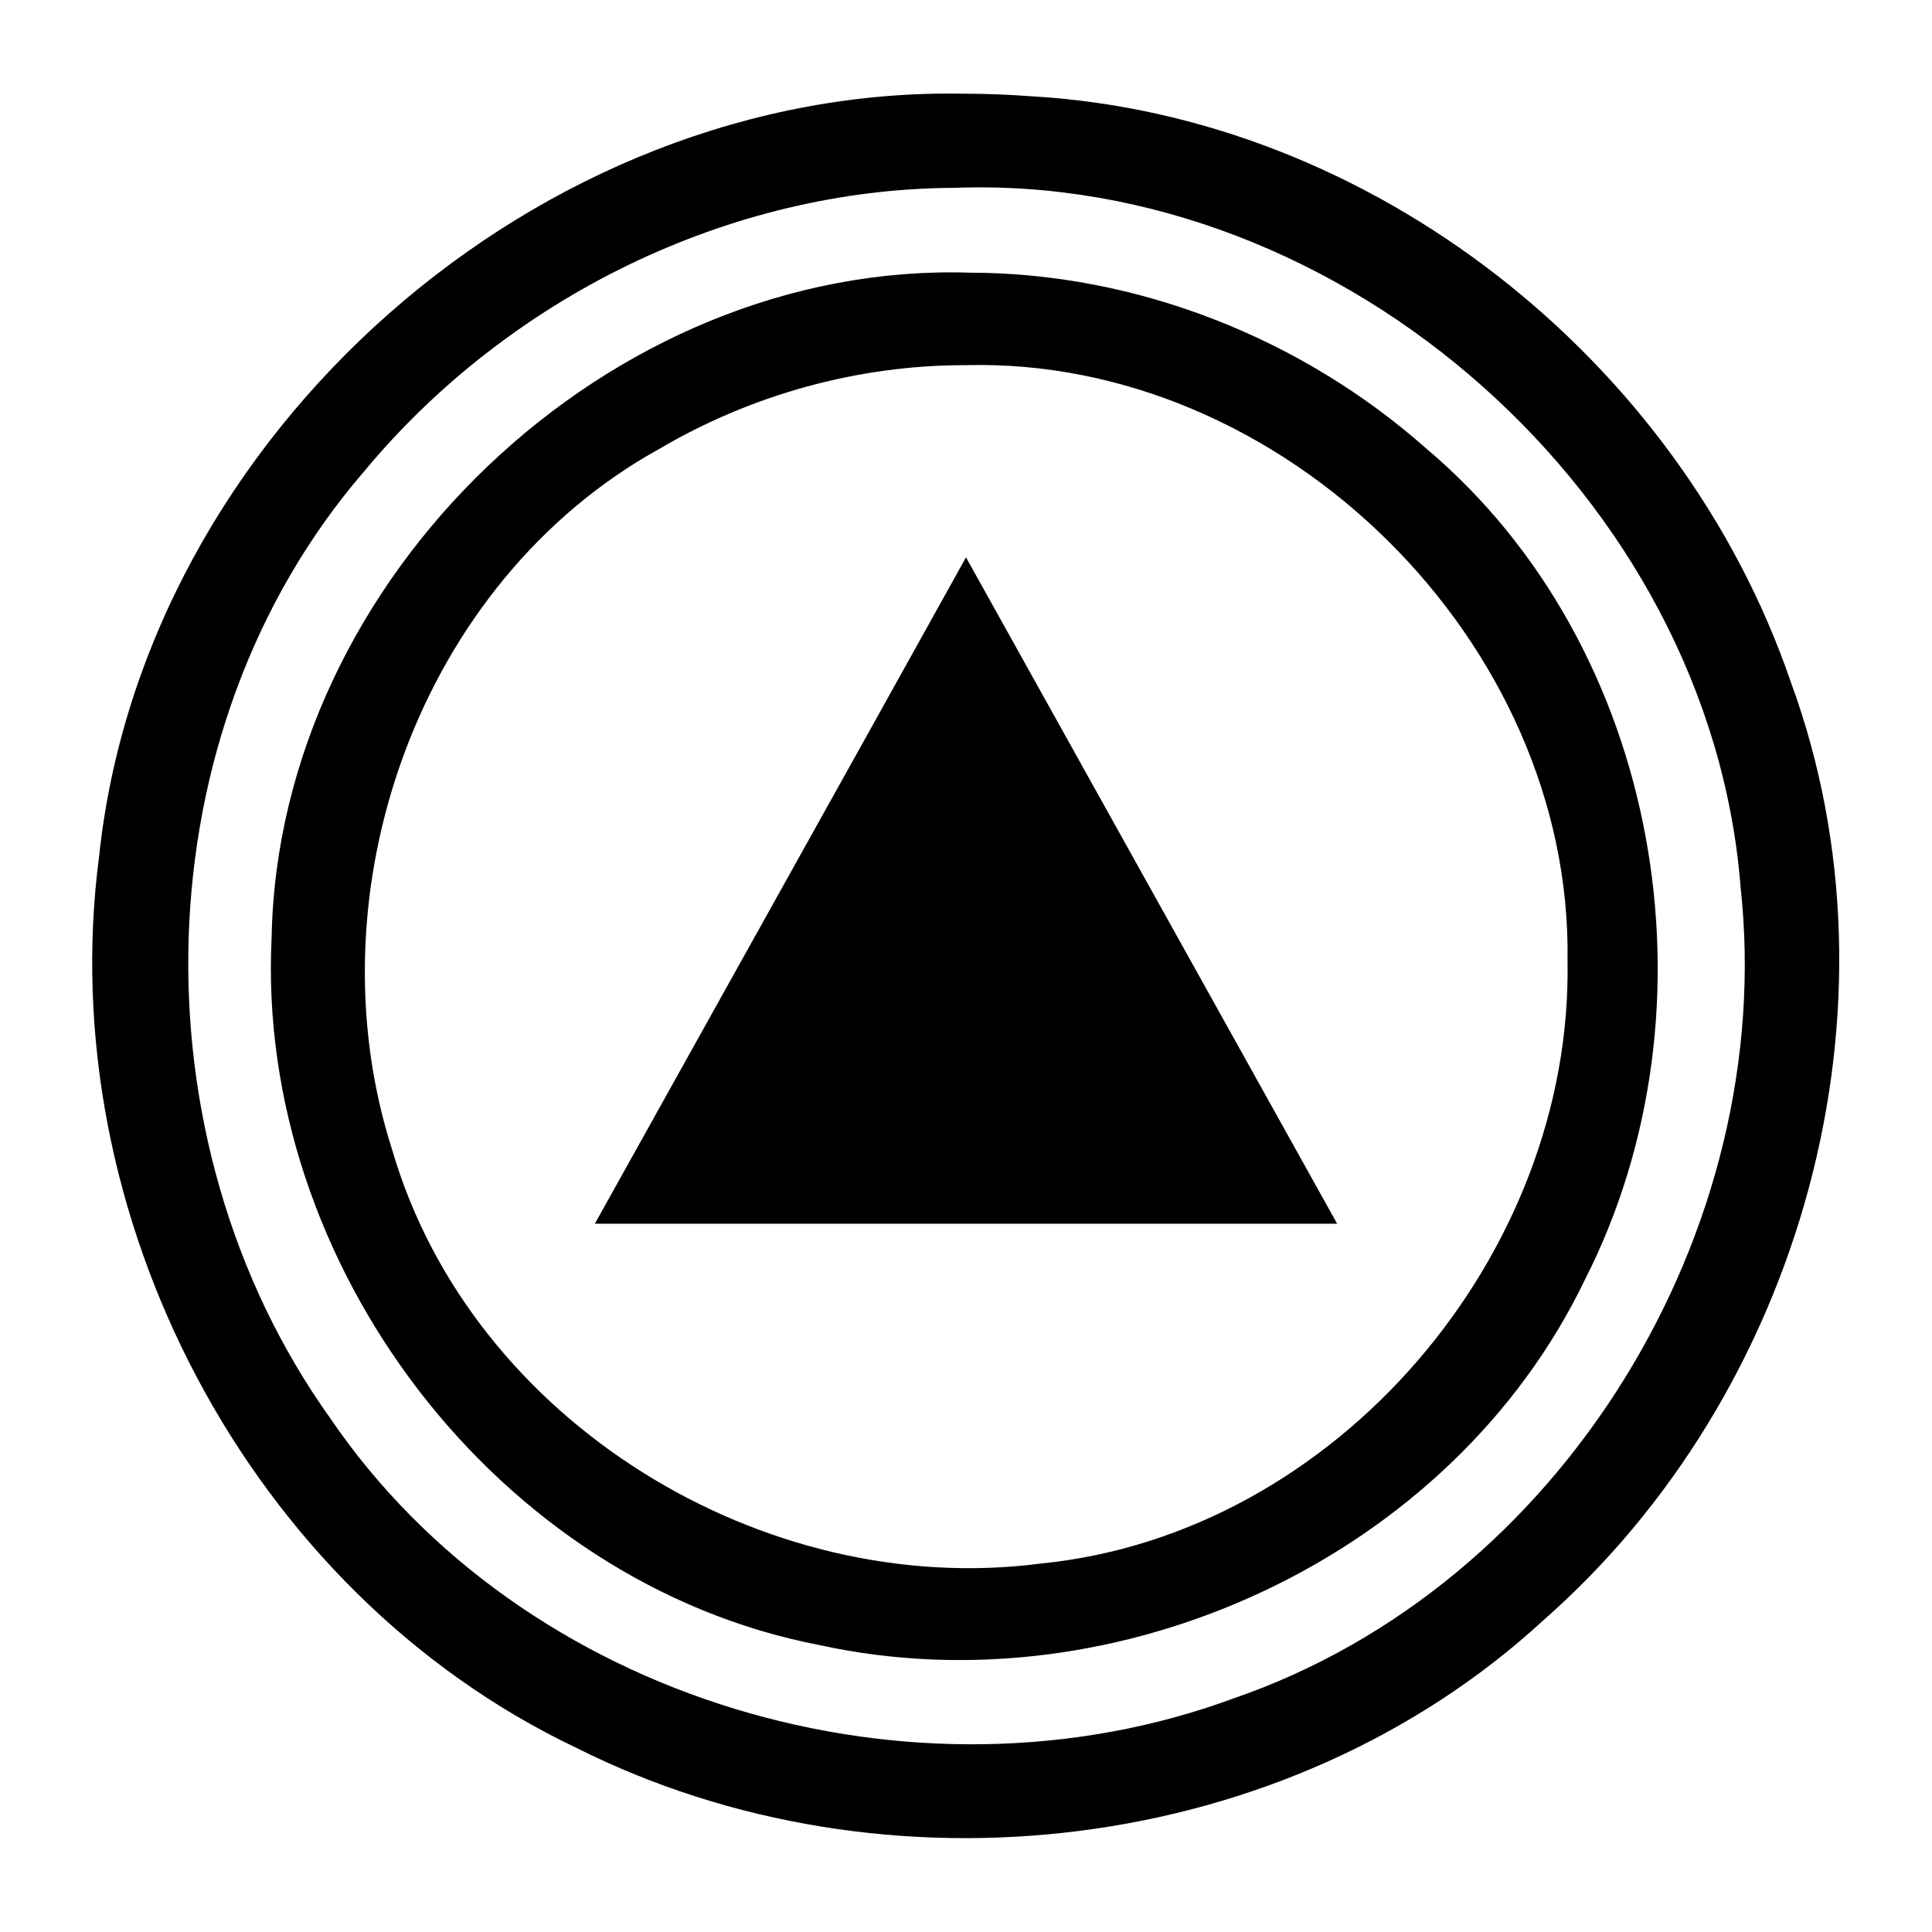
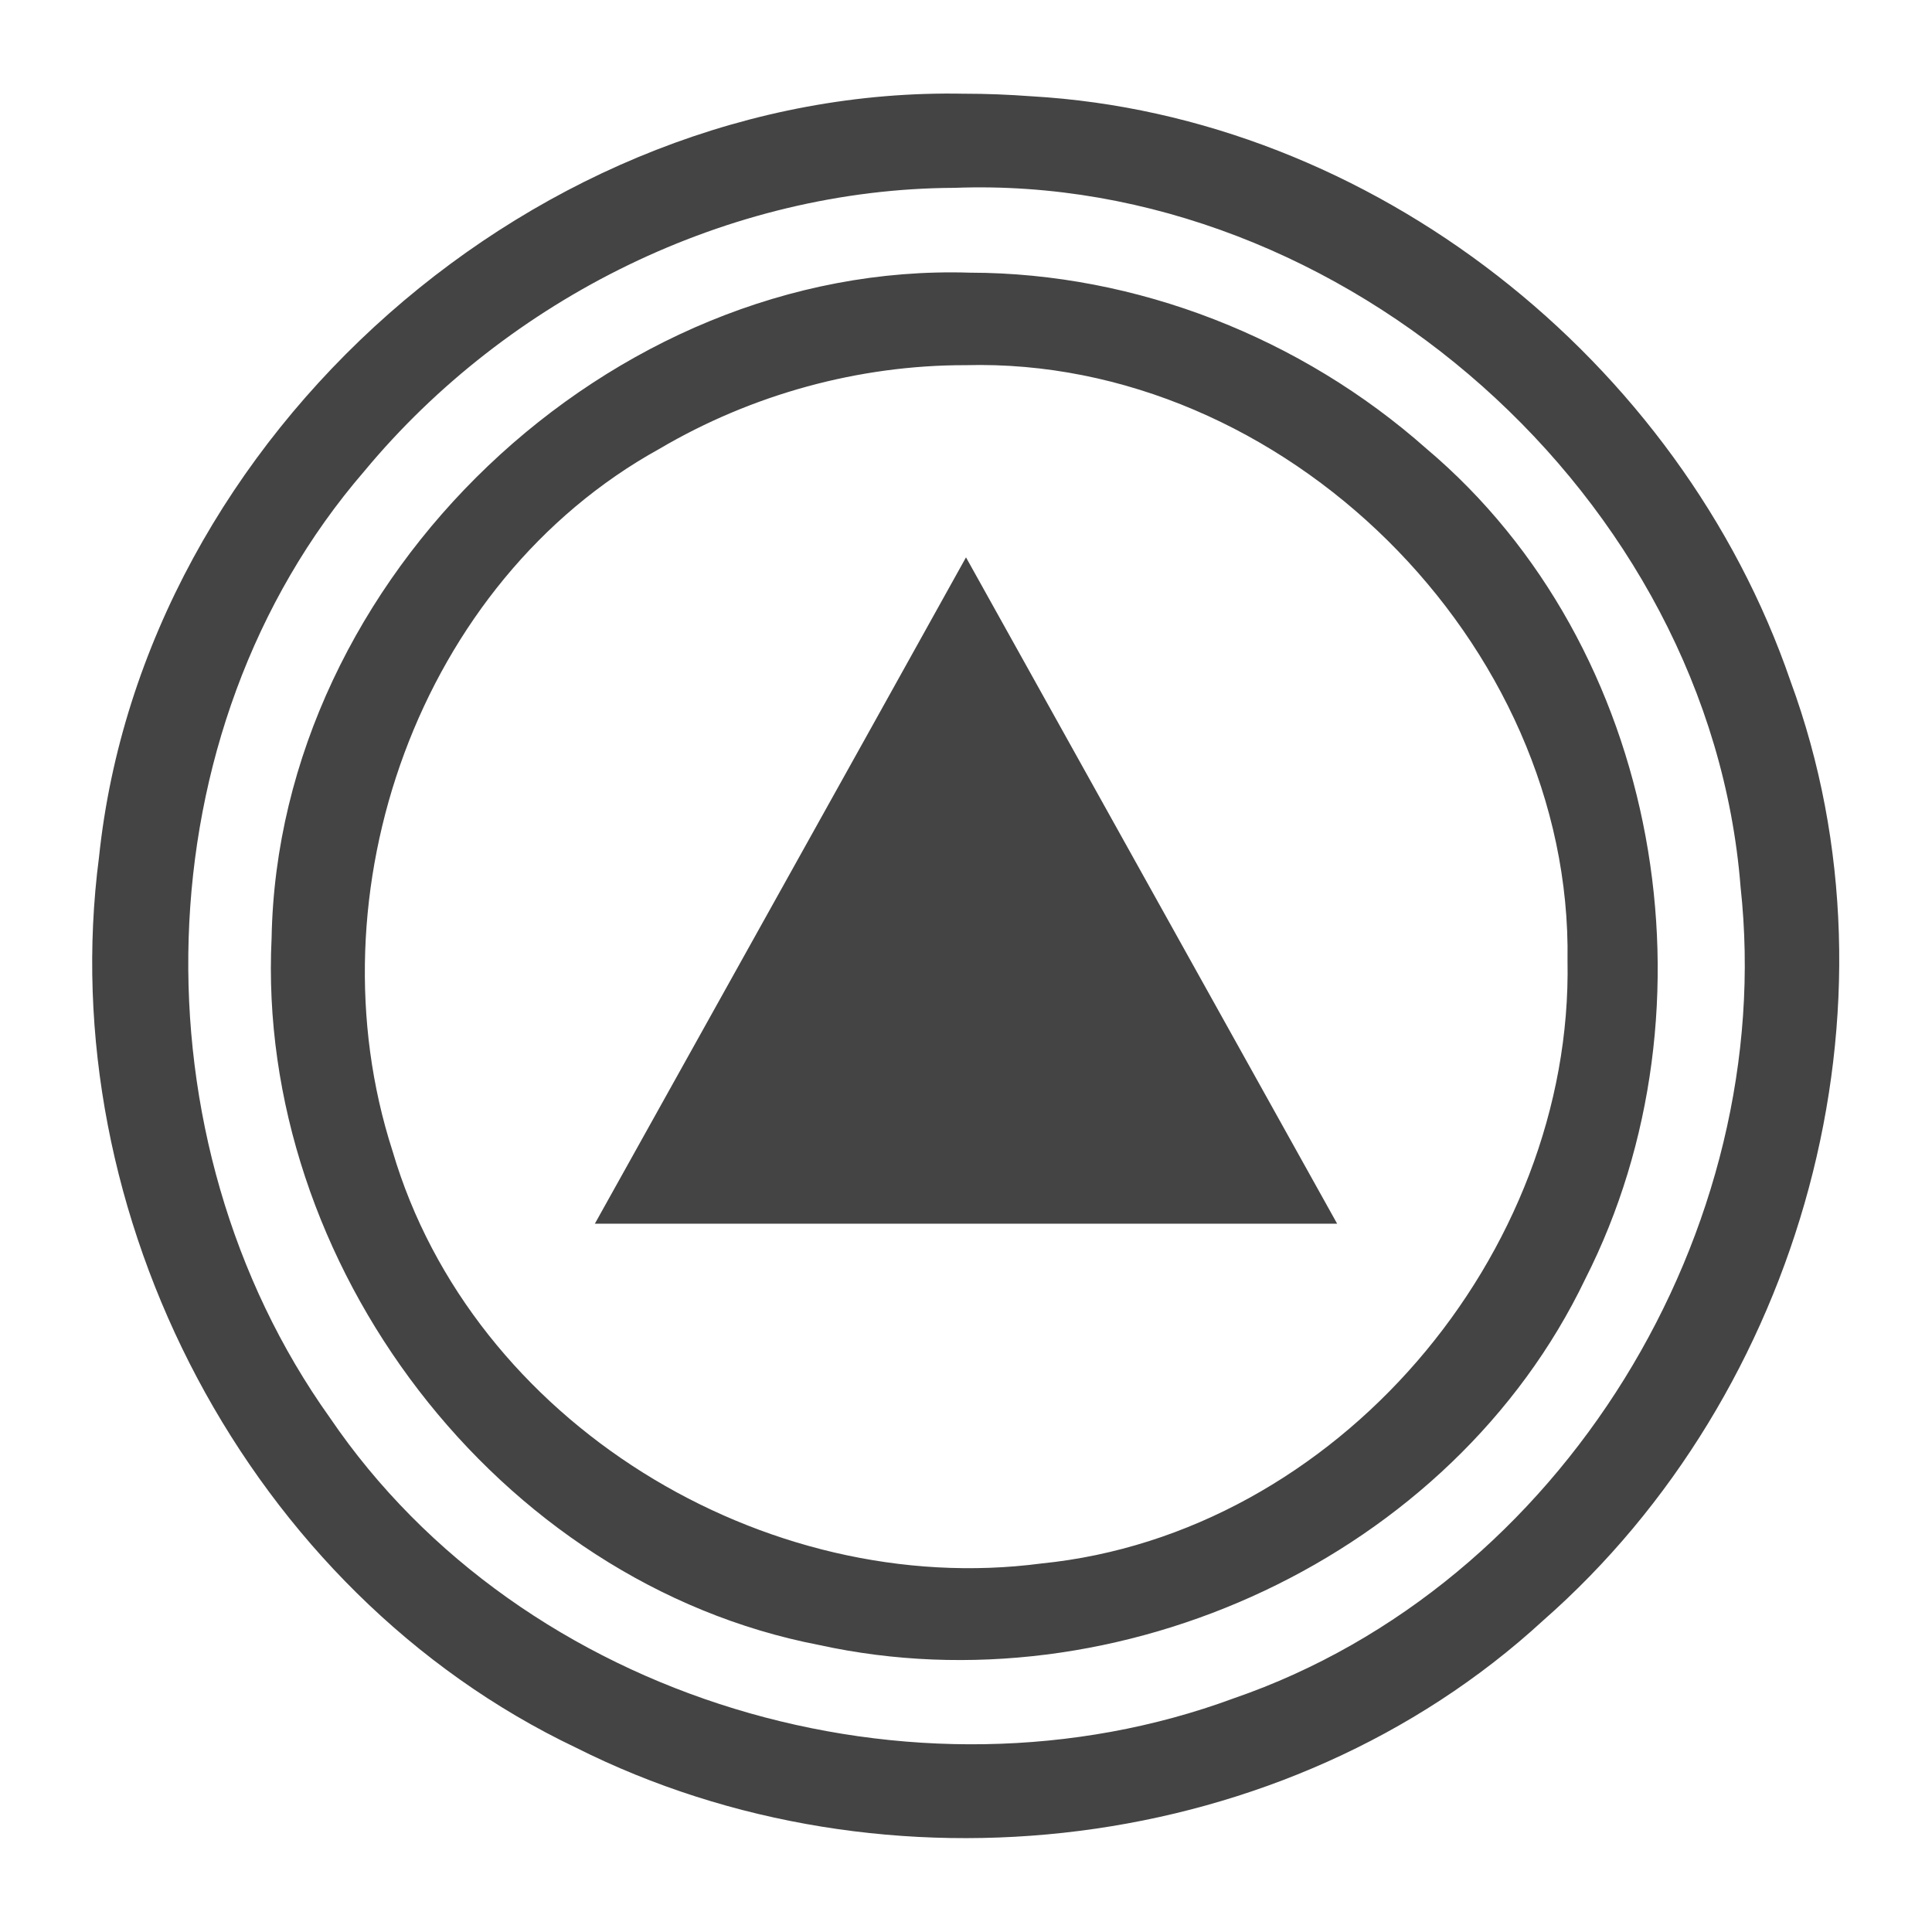
- <svg xmlns="http://www.w3.org/2000/svg" aria-hidden="true" focusable="false" width="32" height="32" style="-ms-transform: rotate(360deg); -webkit-transform: rotate(360deg); transform: rotate(360deg);" preserveAspectRatio="xMidYMid meet" viewBox="0 0 2048 2048">
-   <path d="M1022.25 99.36C571.973 90.17 151.801 460.306 104.963 908.553c-49.497 379.097 158.63 778.958 505.847 944.173c327.865 164.75 753.014 115.136 1024.928-134.893c274.592-240.828 389.318-650.625 262.28-995.771c-116.8-340.193-443.475-599.288-804.797-620.012c-23.612-1.742-47.291-2.71-70.97-2.71zm-10.482 99.762c412.892-15.548 800.952 328.747 833.307 741.03c39.736 363.608-189.04 740.296-537.189 860.124c-338.432 125.14-753.857 3.483-958.257-297.534c-209.788-293.858-201.456-727.62 36.58-1003.309c152.352-183.51 386.115-299.42 625.559-300.31zm16.396 89.922c-381.953-12.152-733.35 323.184-740.25 705.155c-16.837 345.166 238.98 683.897 580.72 749.641c316.644 69.314 670.444-93.357 811.717-387.882c146.108-287.647 80.764-670.44-168.525-880.558c-132.09-117.003-306.805-186.162-483.662-186.356zm-4.494 98.05c336.708-8.902 643.367 294.109 637.967 631.148c5.952 311.573-244.82 607.695-557.658 639.11c-293.716 38.566-603.396-149.773-687.84-437.11c-88.514-273.762 27.778-603.496 282.866-744.455c97.803-57.616 211.099-88.877 324.665-88.693zm.33 203.722C893.112 826.42 761.666 1061.713 630.561 1297.19h786.875l-393.438-706.374z" fill="black" />
+ <svg xmlns="http://www.w3.org/2000/svg" id="svg4" version="1.1" viewBox="0 0 2048 2048" preserveAspectRatio="xMidYMid meet" style="-ms-transform: rotate(360deg); -webkit-transform: rotate(360deg); transform: rotate(360deg);" height="32" width="32" focusable="false" aria-hidden="true">
+   <defs id="defs8" />
+   <path style="fill:#444444;fill-opacity:1" id="path2" fill="black" d="M1022.25 99.36C571.973 90.17 151.801 460.306 104.963 908.553c-49.497 379.097 158.63 778.958 505.847 944.173c327.865 164.75 753.014 115.136 1024.928-134.893c274.592-240.828 389.318-650.625 262.28-995.771c-116.8-340.193-443.475-599.288-804.797-620.012c-23.612-1.742-47.291-2.71-70.97-2.71zm-10.482 99.762c412.892-15.548 800.952 328.747 833.307 741.03c39.736 363.608-189.04 740.296-537.189 860.124c-338.432 125.14-753.857 3.483-958.257-297.534c-209.788-293.858-201.456-727.62 36.58-1003.309c152.352-183.51 386.115-299.42 625.559-300.31zm16.396 89.922c-381.953-12.152-733.35 323.184-740.25 705.155c-16.837 345.166 238.98 683.897 580.72 749.641c316.644 69.314 670.444-93.357 811.717-387.882c146.108-287.647 80.764-670.44-168.525-880.558c-132.09-117.003-306.805-186.162-483.662-186.356zm-4.494 98.05c336.708-8.902 643.367 294.109 637.967 631.148c5.952 311.573-244.82 607.695-557.658 639.11c-293.716 38.566-603.396-149.773-687.84-437.11c-88.514-273.762 27.778-603.496 282.866-744.455c97.803-57.616 211.099-88.877 324.665-88.693zm.33 203.722C893.112 826.42 761.666 1061.713 630.561 1297.19h786.875l-393.438-706.374z" />
</svg>
